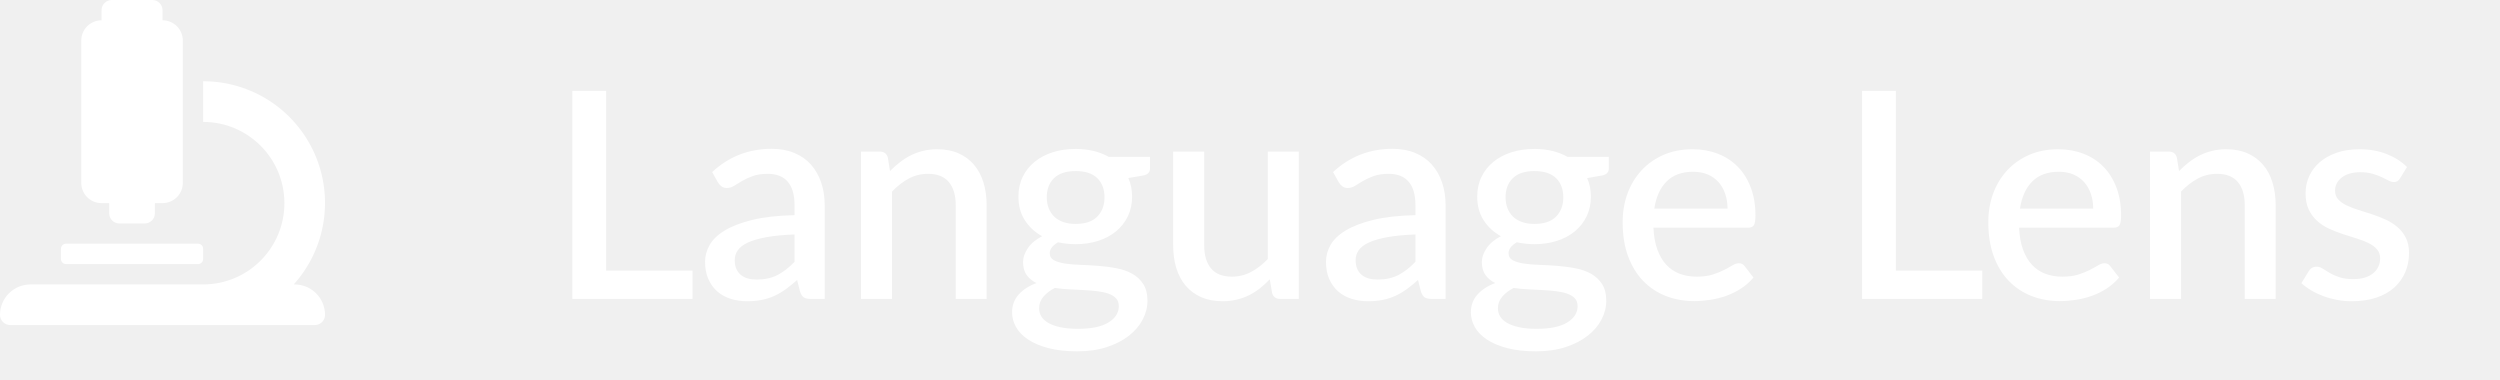
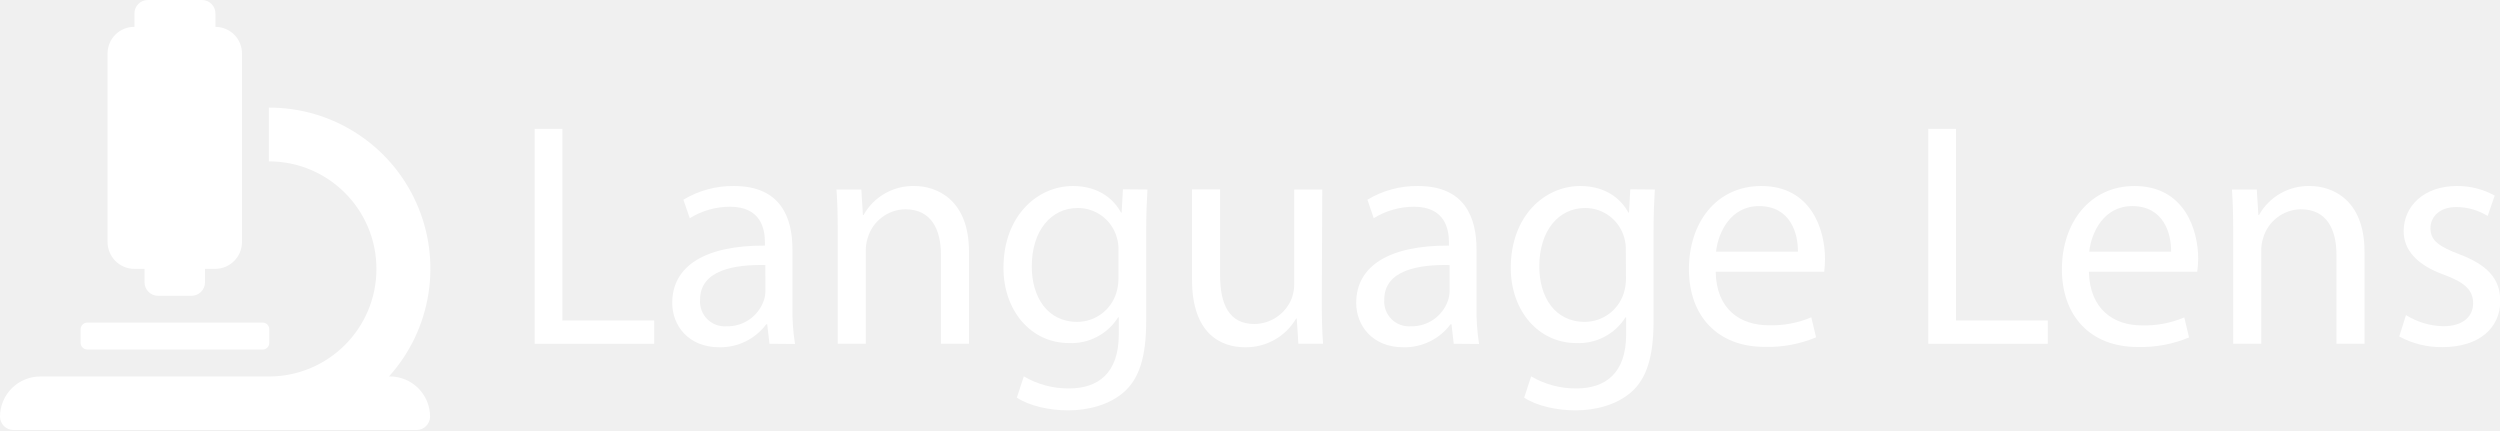
- <svg xmlns="http://www.w3.org/2000/svg" id="Layer_1" data-name="Layer 1" viewBox="0 0 623 94.47">
-   <path d="M68.31,73.62h1.9v2.54a2.54,2.54,0,0,0,2.53,2.53h6.33a2.54,2.54,0,0,0,2.53-2.53V73.62h1.9a5.05,5.05,0,0,0,5.06-5.06V33.12a5.05,5.05,0,0,0-5.06-5.06V25.53A2.54,2.54,0,0,0,81,23H70.84a2.54,2.54,0,0,0-2.53,2.53v2.53a5.05,5.05,0,0,0-5.06,5.06V68.56A5.05,5.05,0,0,0,68.31,73.62Zm48.1,20.26h-.21A30.33,30.33,0,0,0,93.62,43.25V53.38a20.25,20.25,0,1,1,0,40.5h-43A7.59,7.59,0,0,0,43,101.47,2.54,2.54,0,0,0,45.53,104h75.94a2.54,2.54,0,0,0,2.53-2.53A7.59,7.59,0,0,0,116.41,93.88Zm-57-5.07H92.36a1.26,1.26,0,0,0,1.26-1.26V85a1.26,1.26,0,0,0-1.26-1.27H59.45A1.27,1.27,0,0,0,58.19,85v2.53A1.27,1.27,0,0,0,59.45,88.81Z" transform="translate(-43 -23)" style="fill:#fff" />
-   <text transform="translate(136.47 74.49)" style="font-size:72px;fill:#fff;font-family:Lato-Semibold, Lato;font-weight:600">Langua<tspan x="228.09" y="0" style="letter-spacing:-0.009em">g</tspan>
-     <tspan x="265.24" y="0">e </tspan>
-     <tspan x="321.4" y="0" style="letter-spacing:-0.031em">L</tspan>
-     <tspan x="356.36" y="0" style="letter-spacing:0em">ens</tspan>
-   </text>
+ <svg xmlns="http://www.w3.org/2000/svg" id="Layer_1" data-name="Layer 1" viewBox="0 0 470.67 81">
+   <path d="M35.87,57.36h1.9V59.9a2.55,2.55,0,0,0,2.53,2.53h6.33a2.55,2.55,0,0,0,2.53-2.53V57.36h1.9a5.06,5.06,0,0,0,5.06-5V16.85a5,5,0,0,0-5-5.05s0,0,0,0V9.27a2.54,2.54,0,0,0-2.5-2.53H38.4a2.53,2.53,0,0,0-2.53,2.53V11.8a5,5,0,0,0-5.06,5V52.29a5.06,5.06,0,0,0,5,5.07ZM84,77.62h-.21A30.32,30.32,0,0,0,61.18,27V37.12a20.25,20.25,0,1,1,0,40.5h-43a7.58,7.58,0,0,0-7.62,7.55v0a2.55,2.55,0,0,0,2.53,2.53H89a2.55,2.55,0,0,0,2.53-2.53A7.59,7.59,0,0,0,84,77.61ZM27,72.55h33a1.26,1.26,0,0,0,1.26-1.26h0V68.74a1.25,1.25,0,0,0-1.25-1.27H27a1.26,1.26,0,0,0-1.26,1.27v2.52A1.26,1.26,0,0,0,27,72.54h0Z" transform="translate(-10.56 -6.74)" style="fill:#fff" />
+   <path d="M111.22,31h5.22V67.08h17.28v4.38h-22.5Z" transform="translate(-10.56 -6.74)" style="fill:#fff" />
+   <path d="M155.43,71.46,155,67.79h-.18A10.79,10.79,0,0,1,146,72.12c-5.88,0-8.88-4.14-8.88-8.34,0-7,6.24-10.86,17.45-10.8v-.6c0-2.4-.65-6.72-6.59-6.72a14.47,14.47,0,0,0-7.56,2.16l-1.2-3.48a18,18,0,0,1,9.53-2.58c8.88,0,11,6.06,11,11.88V64.5a40.89,40.89,0,0,0,.48,7Zm-.78-14.82c-5.75-.12-12.29.9-12.29,6.53a4.66,4.66,0,0,0,5,5,7.22,7.22,0,0,0,7-4.85,5.57,5.57,0,0,0,.3-1.69Z" transform="translate(-10.56 -6.74)" style="fill:#fff" />
+   <path d="M168.28,50.28c0-3-.06-5.46-.24-7.86h4.68l.3,4.8h.12a10.67,10.67,0,0,1,9.59-5.46c4,0,10.26,2.4,10.26,12.36V71.46h-5.28V54.72c0-4.68-1.74-8.58-6.72-8.58a7.49,7.49,0,0,0-7.07,5.4,7.59,7.59,0,0,0-.36,2.46V71.46h-5.28Z" transform="translate(-10.56 -6.74)" style="fill:#fff" />
+   <path d="M226.59,42.42c-.12,2.1-.24,4.44-.24,8V67.25c0,6.67-1.32,10.75-4.14,13.26S215.31,84,211.65,84c-3.48,0-7.32-.84-9.65-2.4l1.31-4a16.48,16.48,0,0,0,8.52,2.27c5.4,0,9.36-2.81,9.36-10.14V66.48h-.12a10.38,10.38,0,0,1-9.24,4.85c-7.2,0-12.35-6.12-12.35-14.15,0-9.84,6.42-15.42,13.07-15.42,5,0,7.8,2.64,9.06,5h.12l.24-4.38Zm-5.46,11.46a7.52,7.52,0,0,0-.3-2.4,7.61,7.61,0,0,0-7.38-5.58c-5,0-8.64,4.26-8.64,11,0,5.7,2.88,10.44,8.58,10.44a7.72,7.72,0,0,0,7.32-5.4,9.19,9.19,0,0,0,.42-2.82Z" transform="translate(-10.56 -6.74)" style="fill:#fff" />
+   <path d="M259.41,63.54c0,3,.06,5.63.24,7.92H255l-.3-4.75h-.12a10.93,10.93,0,0,1-9.6,5.41c-4.56,0-10-2.53-10-12.72v-17h5.28V58.5c0,5.52,1.68,9.24,6.48,9.24a7.63,7.63,0,0,0,7-4.8,7.72,7.72,0,0,0,.48-2.7V42.42h5.28Z" transform="translate(-10.56 -6.74)" style="fill:#fff" />
+   <path d="M284.25,71.46l-.42-3.67h-.18a10.8,10.8,0,0,1-8.88,4.33c-5.88,0-8.88-4.14-8.88-8.34,0-7,6.24-10.86,17.46-10.8v-.6c0-2.4-.66-6.72-6.6-6.72a14.47,14.47,0,0,0-7.56,2.16L268,44.34a18,18,0,0,1,9.54-2.58c8.88,0,11,6.06,11,11.88V64.5a40.89,40.89,0,0,0,.48,7Zm-.78-14.82c-5.76-.12-12.3.9-12.3,6.53a4.67,4.67,0,0,0,5,5,7.22,7.22,0,0,0,7-4.85,5.57,5.57,0,0,0,.3-1.69Z" transform="translate(-10.56 -6.74)" style="fill:#fff" />
+   <path d="M322.11,42.42c-.12,2.1-.24,4.44-.24,8V67.25c0,6.67-1.32,10.75-4.14,13.26S310.83,84,307.17,84c-3.48,0-7.32-.84-9.66-2.4l1.32-4a16.48,16.48,0,0,0,8.52,2.27c5.4,0,9.36-2.81,9.36-10.14V66.48h-.12a10.38,10.38,0,0,1-9.24,4.85c-7.2,0-12.36-6.12-12.36-14.15,0-9.84,6.42-15.42,13.08-15.42,5,0,7.8,2.64,9.06,5h.12l.24-4.38Zm-5.46,11.46a7.52,7.52,0,0,0-.3-2.4A7.61,7.61,0,0,0,309,45.9c-5,0-8.64,4.26-8.64,11,0,5.7,2.88,10.44,8.58,10.44a7.72,7.72,0,0,0,7.32-5.4,9.19,9.19,0,0,0,.42-2.82Z" transform="translate(-10.56 -6.74)" style="fill:#fff" />
+   <path d="M333.57,57.9c.12,7.14,4.68,10.08,10,10.08a19.09,19.09,0,0,0,8-1.5l.9,3.77a23.52,23.52,0,0,1-9.66,1.8c-8.94,0-14.28-5.87-14.28-14.63s5.16-15.66,13.62-15.66c9.48,0,12,8.34,12,13.68A19.91,19.91,0,0,1,354,57.9Zm15.48-3.78c.06-3.36-1.38-8.58-7.32-8.58-5.34,0-7.68,4.92-8.1,8.58Z" transform="translate(-10.56 -6.74)" style="fill:#fff" />
+   <path d="M373.59,31h5.22V67.08h17.28v4.38h-22.5Z" transform="translate(-10.56 -6.74)" style="fill:#fff" />
+   <path d="M403.83,57.9C404,65,408.51,68,413.79,68a19.09,19.09,0,0,0,8-1.5l.9,3.77a23.52,23.52,0,0,1-9.66,1.8c-8.94,0-14.28-5.87-14.28-14.63S404,41.76,412.41,41.76c9.48,0,12,8.34,12,13.68a19.91,19.91,0,0,1-.18,2.46Zm15.48-3.78c.06-3.36-1.38-8.58-7.32-8.58-5.34,0-7.68,4.92-8.1,8.58Z" transform="translate(-10.56 -6.74)" style="fill:#fff" />
+   <path d="M431,50.28c0-3-.06-5.46-.24-7.86h4.68l.3,4.8h.12a10.68,10.68,0,0,1,9.6-5.46c4,0,10.26,2.4,10.26,12.36V71.46h-5.28V54.72c0-4.68-1.74-8.58-6.72-8.58a7.5,7.5,0,0,0-7.08,5.4,7.59,7.59,0,0,0-.36,2.46V71.46H431Z" transform="translate(-10.56 -6.74)" style="fill:#fff" />
+   <path d="M463.53,66.06a13.84,13.84,0,0,0,7,2.1c3.84,0,5.64-1.92,5.64-4.33s-1.5-3.89-5.4-5.33c-5.22-1.86-7.68-4.74-7.68-8.22,0-4.68,3.78-8.52,10-8.52a14.49,14.49,0,0,1,7.14,1.8l-1.32,3.84A11.3,11.3,0,0,0,473,45.72c-3.12,0-4.86,1.8-4.86,4,0,2.4,1.74,3.48,5.52,4.92,5,1.92,7.62,4.44,7.62,8.76,0,5.1-4,8.69-10.86,8.69a16.56,16.56,0,0,1-8.16-2Z" transform="translate(-10.56 -6.74)" style="fill:#fff" />
</svg>
